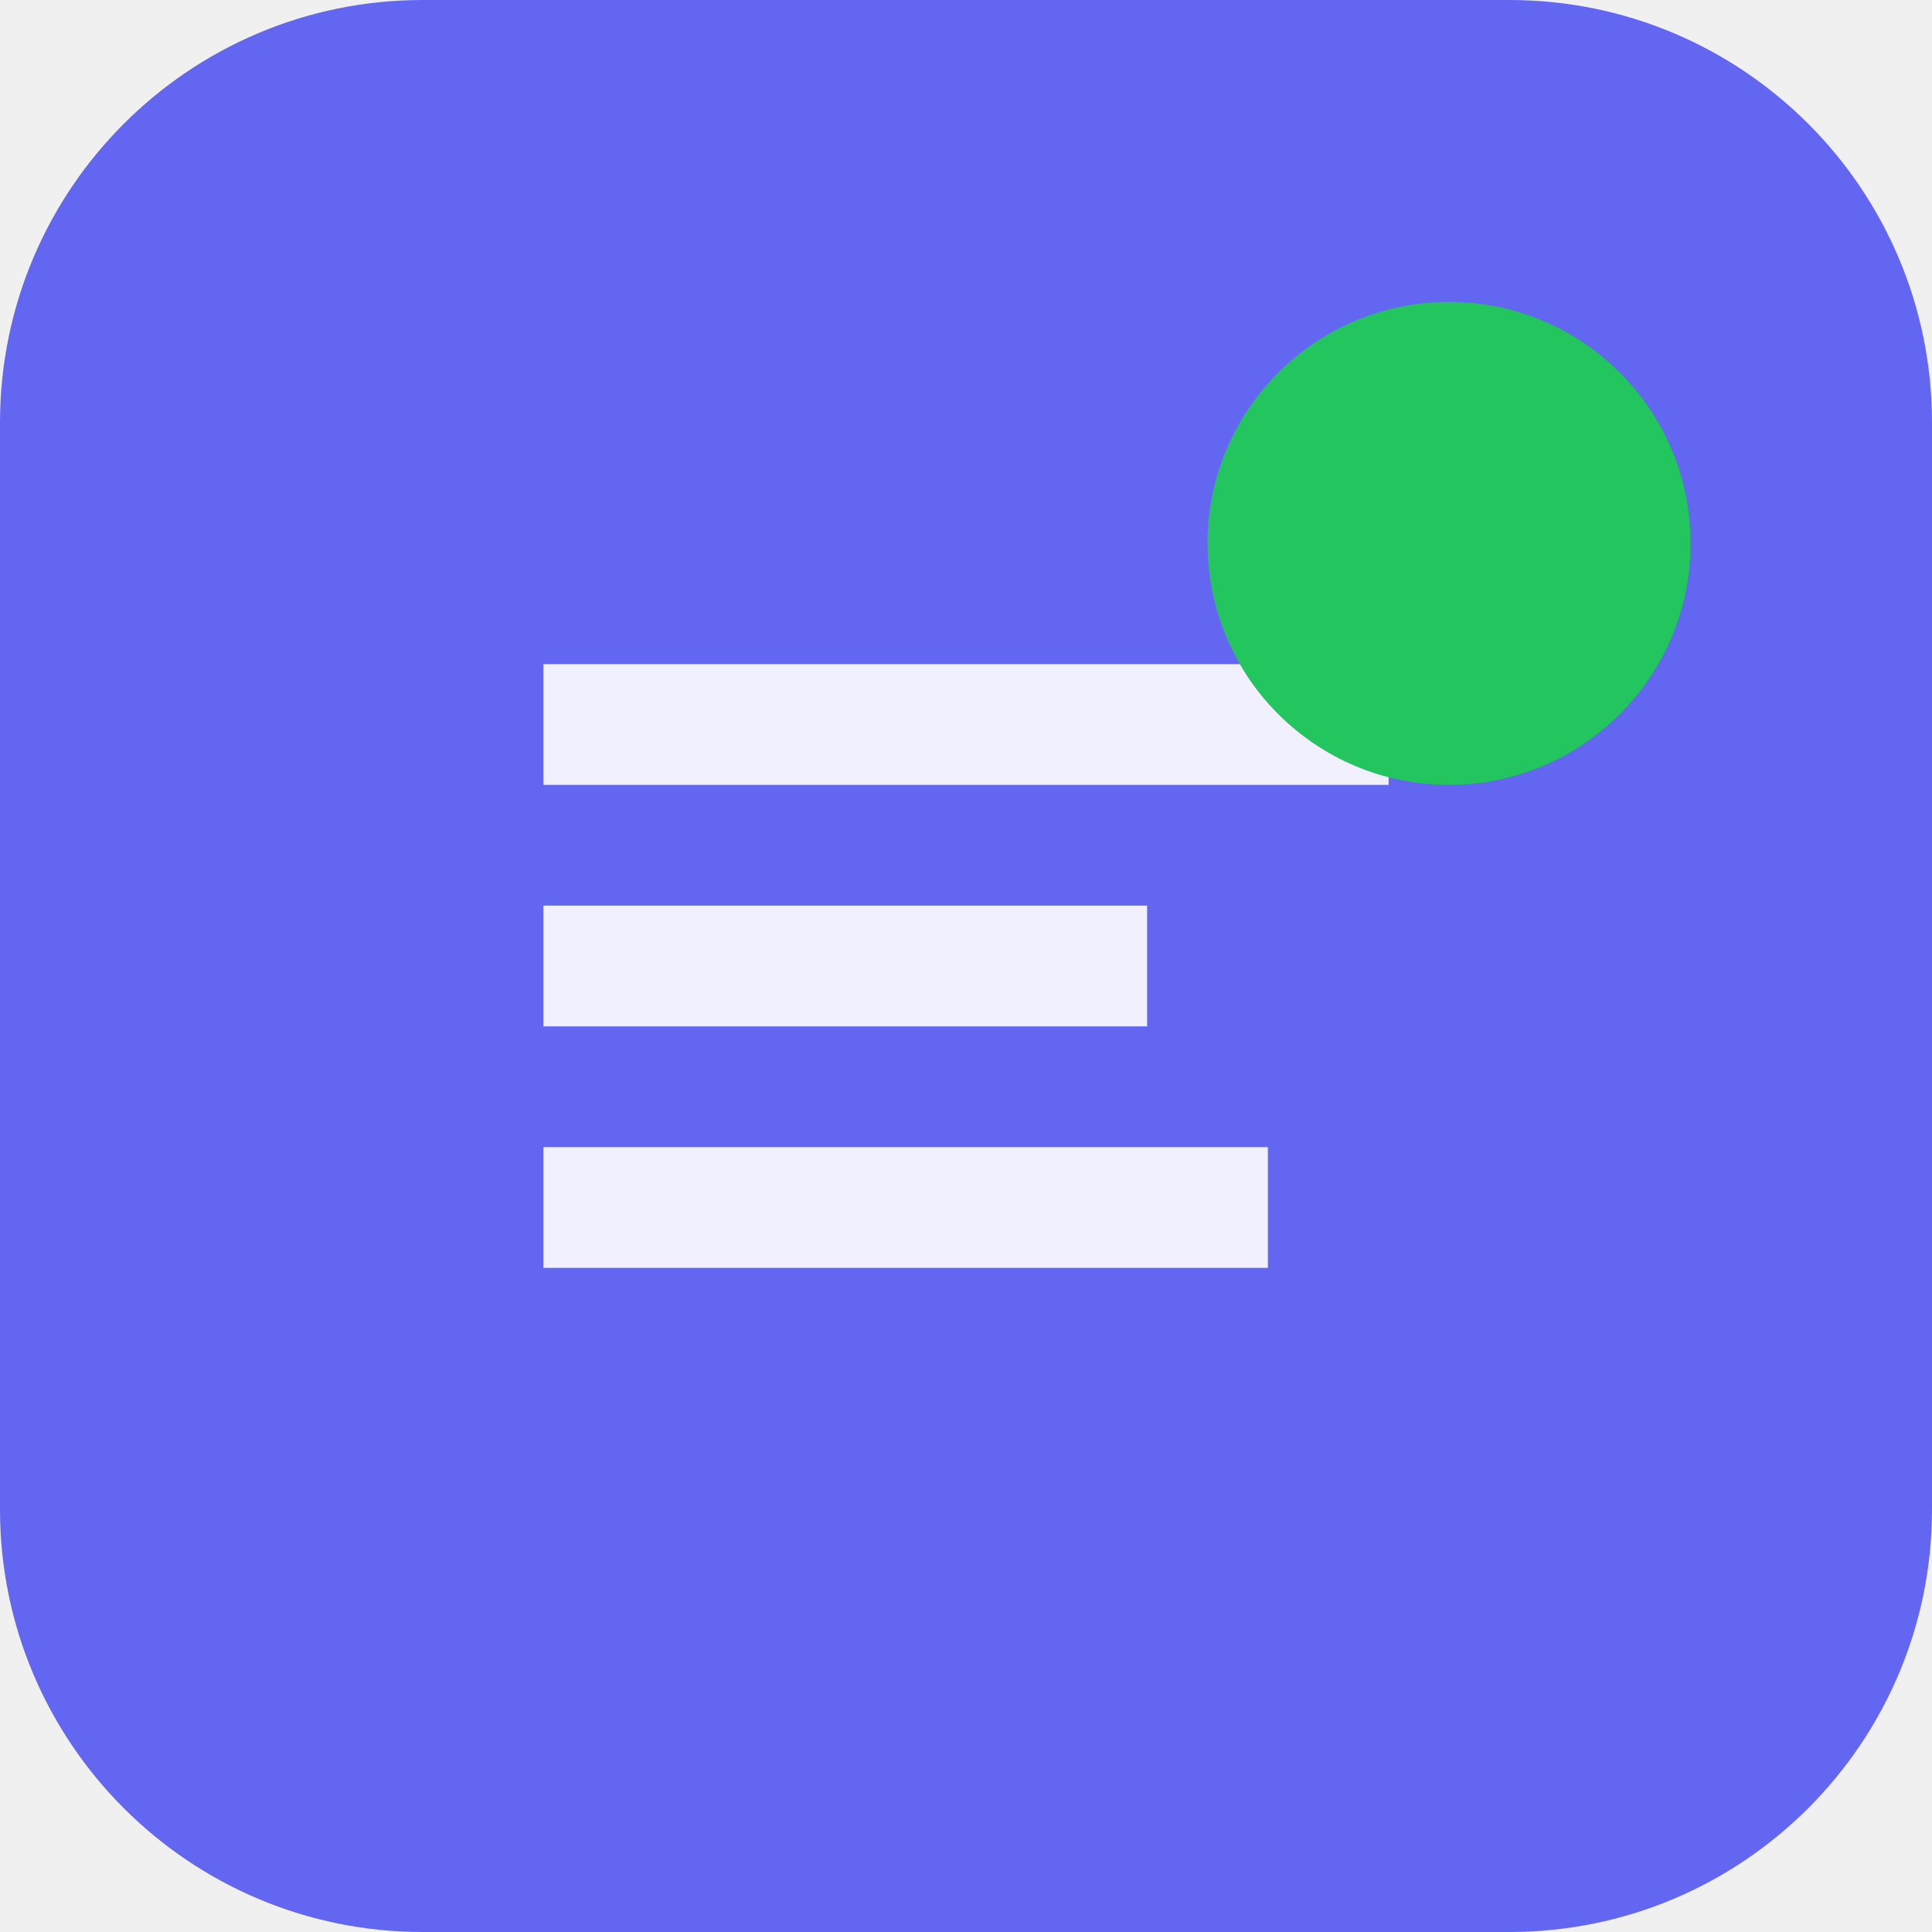
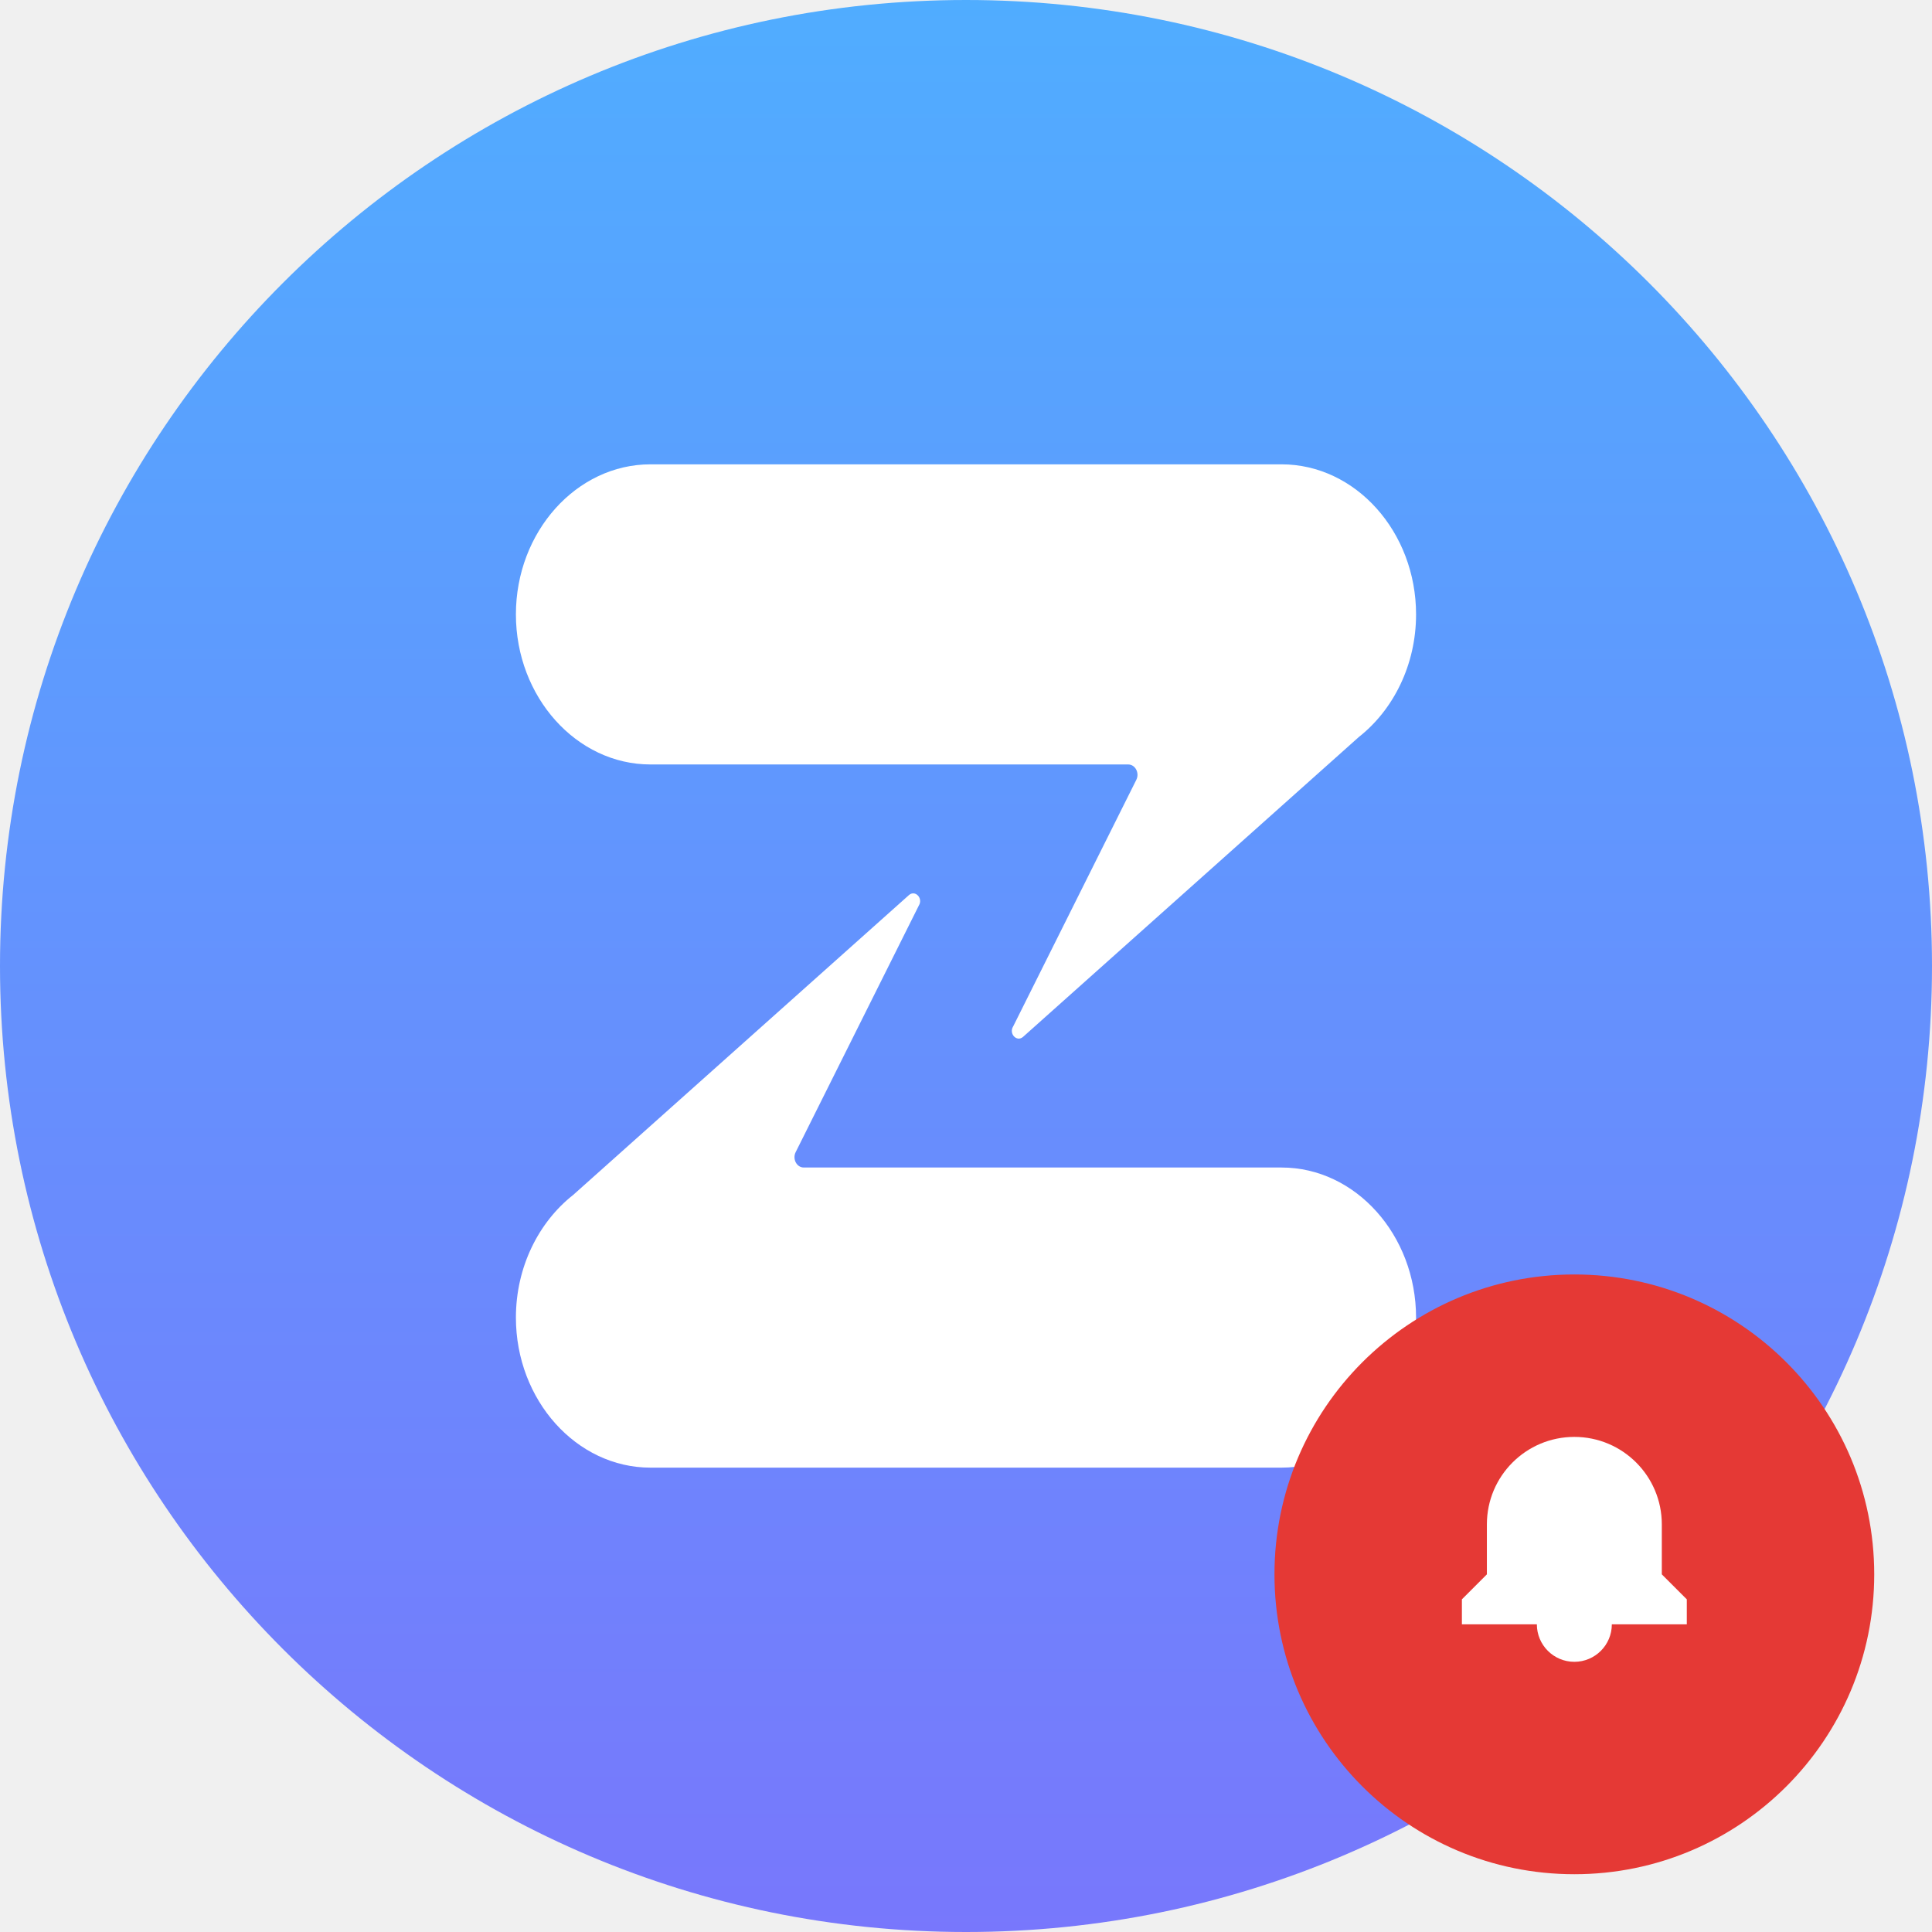
- <svg xmlns="http://www.w3.org/2000/svg" viewBox="0 0 64 64" fill="none">
-   <rect width="64" height="64" rx="14" fill="#6366f1" />
-   <path d="M18 22h28v4H18zM18 30h20v4H18zM18 38h24v4H18z" fill="white" opacity="0.9" />
-   <circle cx="48" cy="18" r="8" fill="#22c55e" />
+ <svg xmlns="http://www.w3.org/2000/svg" viewBox="0 0 773.12 773.12">
+   <linearGradient id="a" x1="0" y1="0" x2="0" y2="1">
+     <stop offset="0" stop-color="#50adff" />
+     <stop offset="1" stop-color="#7877fc" />
+   </linearGradient>
+   <circle cx="386.56" cy="386.56" r="386.56" fill="url(#a)" />
+   <path d="M566.66 527.25c0 33.03-24.23 60.05-53.84 60.05H260.29c-29.61 0-53.84-27.02-53.84-60.05 0-20.22 9.09-38.2 22.93-49.09l134.37-120c2.5-2.14 5.74 1.31 3.94 4.19l-49.29 98.69c-1.38 2.76.41 6.16 3.25 6.16h191.18c29.61 0 53.83 27.03 53.83 60.05zm0-281.39c0 20.22-9.09 38.2-22.93 49.09l-134.37 120c-2.5 2.14-5.74-1.31-3.94-4.19l49.29-98.69c1.38-2.76-.41-6.16-3.25-6.16H260.29c-29.61 0-53.84-27.02-53.84-60.05s24.23-60.05 53.84-60.05h252.54c29.61 0 53.83 27.02 53.83 60.05z" fill="#fff" />
+   <circle cx="630" cy="630" r="120" fill="#e53935" />
+   <g transform="translate(630,630)" fill="#fff">
+     <path d="M0-55a35 35 0 0 0-35 35v20l-10 10v10h90v-10l-10-10v-20a35 35 0 0 0-35-35zm0 90a15 15 0 0 1-15-15h30a15 15 0 0 1-15 15z" />
+   </g>
</svg>
